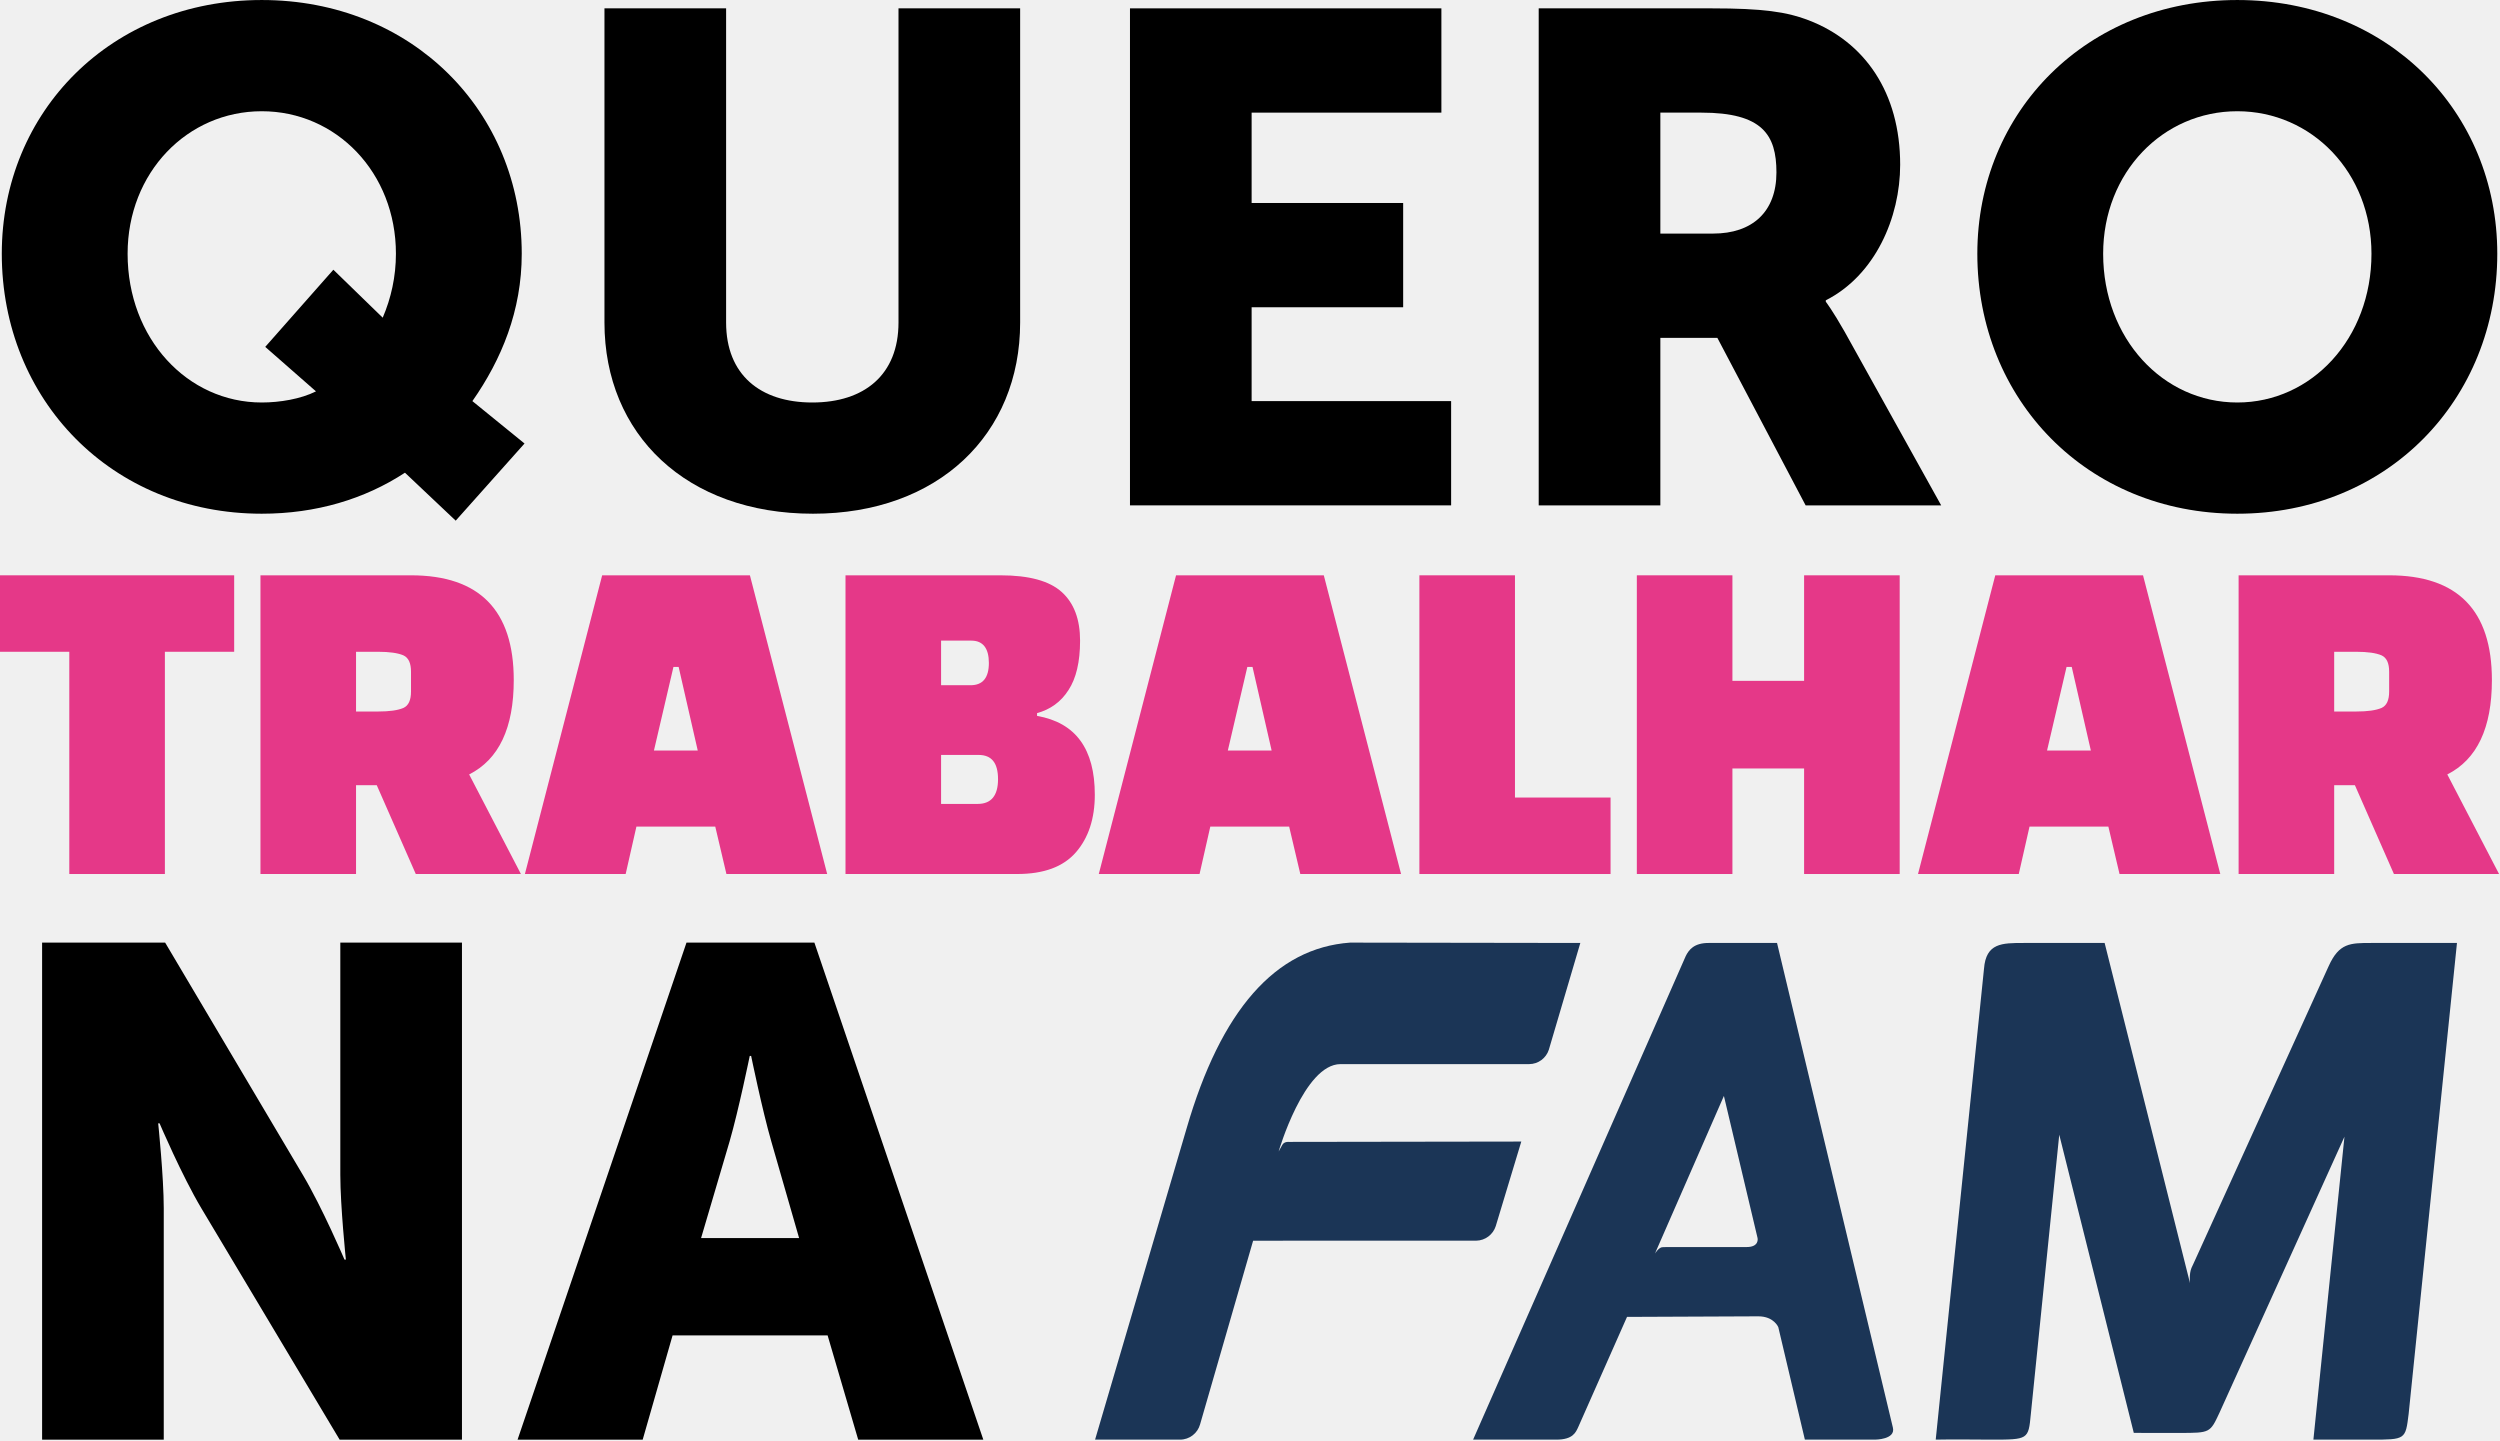
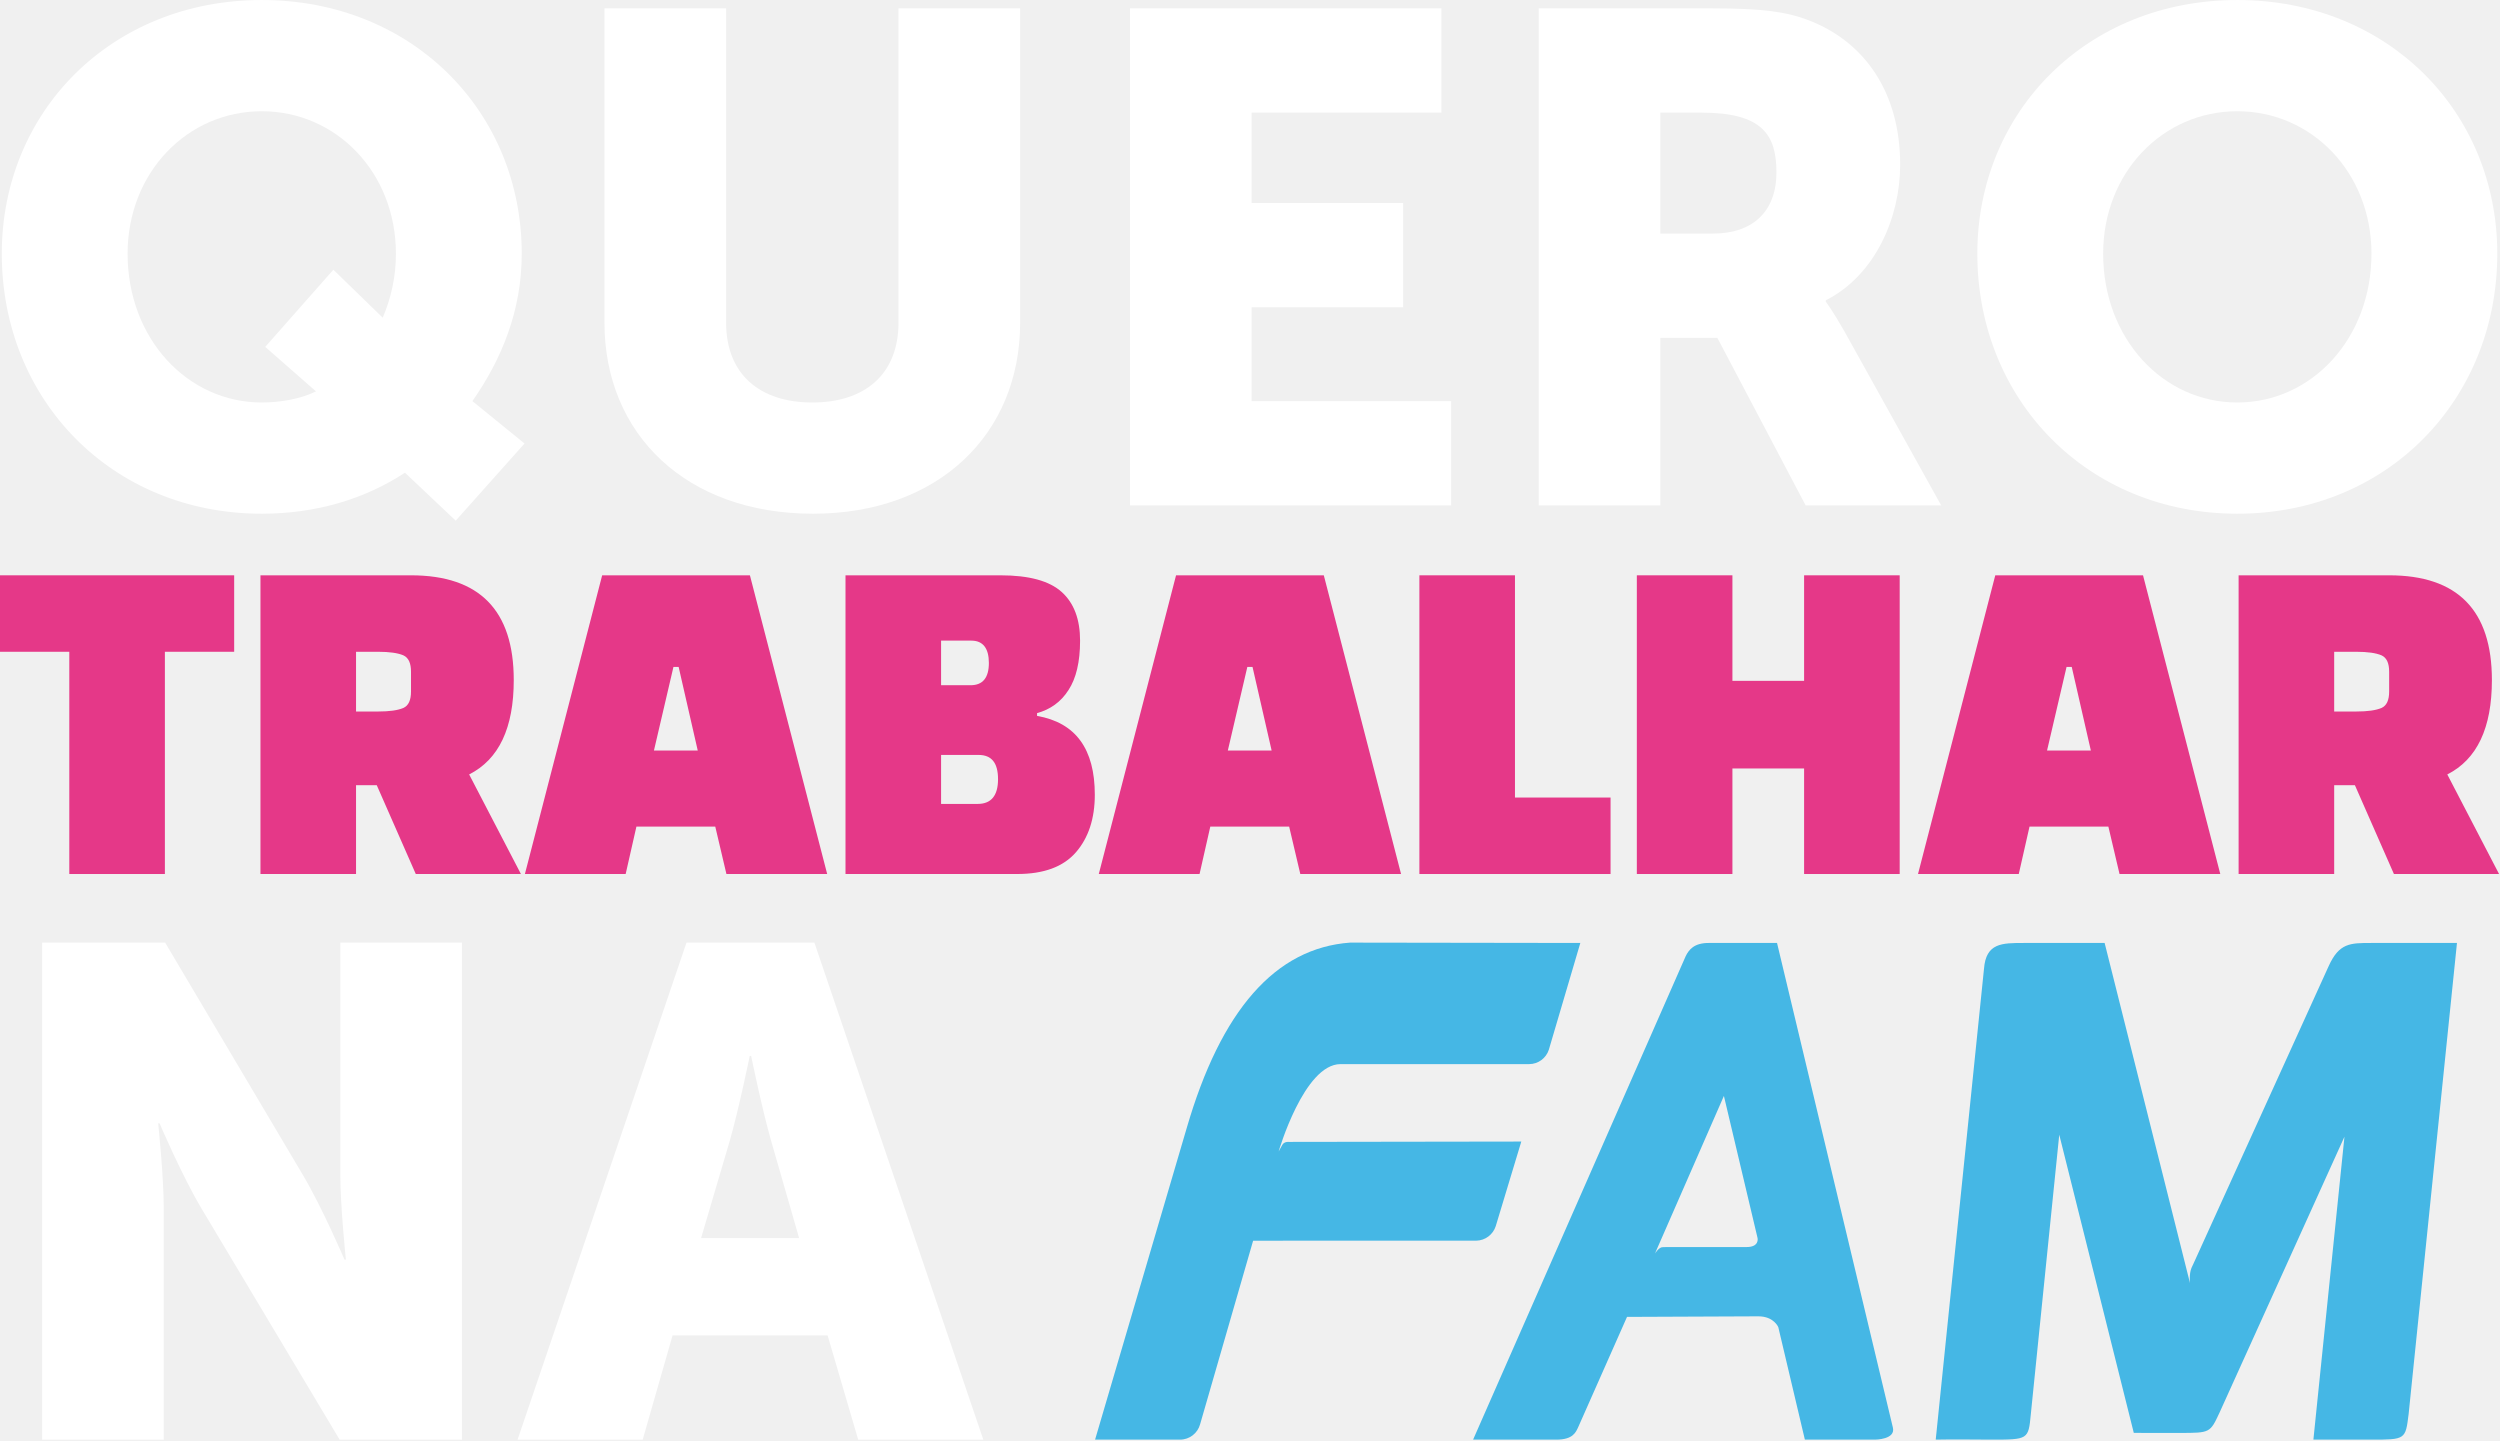
<svg xmlns="http://www.w3.org/2000/svg" width="100%" height="100%" viewBox="0 0 1255 723" version="1.1" xml:space="preserve" style="fill-rule:evenodd;clip-rule:evenodd;stroke-linejoin:round;stroke-miterlimit:2;">
  <g transform="matrix(1,0,0,1,-625.713,-1608.16)">
    <g transform="matrix(0.471618,0,0,0.471618,411.602,1064.62)">
      <g transform="matrix(739.905,0,0,739.905,430,1690.43)">
-         <path d="M0.035,-0.362C0.035,-0.152 0.193,0.012 0.409,0.012C0.487,0.012 0.557,-0.009 0.615,-0.047L0.688,0.022L0.787,-0.089L0.712,-0.15C0.754,-0.21 0.783,-0.28 0.783,-0.362C0.783,-0.567 0.625,-0.727 0.409,-0.727C0.193,-0.727 0.035,-0.567 0.035,-0.362ZM0.216,-0.362C0.216,-0.479 0.302,-0.567 0.409,-0.567C0.516,-0.567 0.602,-0.479 0.602,-0.362C0.602,-0.329 0.595,-0.298 0.583,-0.27L0.512,-0.339L0.414,-0.228L0.487,-0.164C0.465,-0.153 0.435,-0.148 0.409,-0.148C0.302,-0.148 0.216,-0.24 0.216,-0.362Z" style="fill-rule:nonzero;" />
+         <path d="M0.035,-0.362C0.035,-0.152 0.193,0.012 0.409,0.012C0.487,0.012 0.557,-0.009 0.615,-0.047L0.688,0.022L0.787,-0.089L0.712,-0.15C0.754,-0.21 0.783,-0.28 0.783,-0.362C0.783,-0.567 0.625,-0.727 0.409,-0.727C0.193,-0.727 0.035,-0.567 0.035,-0.362ZM0.216,-0.362C0.216,-0.479 0.302,-0.567 0.409,-0.567C0.516,-0.567 0.602,-0.479 0.602,-0.362C0.602,-0.329 0.595,-0.298 0.583,-0.27L0.512,-0.339L0.414,-0.228L0.487,-0.164C0.465,-0.153 0.435,-0.148 0.409,-0.148C0.302,-0.148 0.216,-0.24 0.216,-0.362Z" style="fill:white;fill-rule:nonzero;" />
      </g>
      <g transform="matrix(739.905,0,0,739.905,1042.64,1690.43)">
-         <path d="M0.074,-0.263C0.074,-0.102 0.192,0.012 0.374,0.012C0.554,0.012 0.672,-0.102 0.672,-0.263L0.672,-0.715L0.497,-0.715L0.497,-0.263C0.497,-0.188 0.448,-0.148 0.373,-0.148C0.298,-0.148 0.249,-0.188 0.249,-0.263L0.249,-0.715L0.074,-0.715L0.074,-0.263Z" style="fill-rule:nonzero;" />
+         <path d="M0.074,-0.263C0.074,-0.102 0.192,0.012 0.374,0.012C0.554,0.012 0.672,-0.102 0.672,-0.263L0.672,-0.715L0.497,-0.715L0.497,-0.263C0.497,-0.188 0.448,-0.148 0.373,-0.148C0.298,-0.148 0.249,-0.188 0.249,-0.263L0.249,-0.715L0.074,-0.715L0.074,-0.263Z" style="fill:white;fill-rule:nonzero;" />
      </g>
      <g transform="matrix(739.905,0,0,739.905,1594.61,1690.43)">
-         <path d="M0.084,-0L0.546,-0L0.546,-0.15L0.259,-0.15L0.259,-0.285L0.477,-0.285L0.477,-0.435L0.259,-0.435L0.259,-0.565L0.532,-0.565L0.532,-0.715L0.084,-0.715L0.084,-0Z" style="fill-rule:nonzero;" />
+         <path d="M0.084,-0L0.546,-0L0.546,-0.15L0.259,-0.15L0.259,-0.285L0.477,-0.285L0.477,-0.435L0.259,-0.435L0.259,-0.565L0.532,-0.565L0.532,-0.715L0.084,-0.715L0.084,-0Z" style="fill:white;fill-rule:nonzero;" />
      </g>
      <g transform="matrix(739.905,0,0,739.905,2029.67,1690.43)">
-         <path d="M0.084,-0L0.259,-0L0.259,-0.241L0.341,-0.241L0.468,-0L0.663,-0L0.524,-0.25C0.507,-0.28 0.497,-0.293 0.497,-0.293L0.497,-0.295C0.568,-0.331 0.604,-0.414 0.604,-0.49C0.604,-0.594 0.553,-0.667 0.472,-0.698C0.441,-0.71 0.406,-0.715 0.333,-0.715L0.084,-0.715L0.084,-0ZM0.259,-0.391L0.259,-0.565L0.318,-0.565C0.406,-0.565 0.426,-0.533 0.426,-0.479C0.426,-0.422 0.391,-0.391 0.335,-0.391L0.259,-0.391Z" style="fill-rule:nonzero;" />
+         <path d="M0.084,-0L0.259,-0L0.259,-0.241L0.341,-0.241L0.468,-0L0.663,-0L0.524,-0.25C0.507,-0.28 0.497,-0.293 0.497,-0.293L0.497,-0.295C0.568,-0.331 0.604,-0.414 0.604,-0.49C0.604,-0.594 0.553,-0.667 0.472,-0.698C0.441,-0.71 0.406,-0.715 0.333,-0.715L0.084,-0.715L0.084,-0ZM0.259,-0.391L0.259,-0.565L0.318,-0.565C0.406,-0.565 0.426,-0.533 0.426,-0.479C0.426,-0.422 0.391,-0.391 0.335,-0.391L0.259,-0.391Z" style="fill:white;fill-rule:nonzero;" />
      </g>
      <g transform="matrix(739.905,0,0,739.905,2532.81,1690.43)">
-         <path d="M0.035,-0.362C0.035,-0.152 0.193,0.012 0.409,0.012C0.625,0.012 0.783,-0.152 0.783,-0.362C0.783,-0.567 0.625,-0.727 0.409,-0.727C0.193,-0.727 0.035,-0.567 0.035,-0.362ZM0.216,-0.362C0.216,-0.479 0.302,-0.567 0.409,-0.567C0.516,-0.567 0.602,-0.479 0.602,-0.362C0.602,-0.24 0.516,-0.148 0.409,-0.148C0.302,-0.148 0.216,-0.24 0.216,-0.362Z" style="fill-rule:nonzero;" />
+         <path d="M0.035,-0.362C0.035,-0.152 0.193,0.012 0.409,0.012C0.625,0.012 0.783,-0.152 0.783,-0.362C0.783,-0.567 0.625,-0.727 0.409,-0.727C0.193,-0.727 0.035,-0.567 0.035,-0.362ZM0.216,-0.362C0.216,-0.479 0.302,-0.567 0.409,-0.567C0.516,-0.567 0.602,-0.479 0.602,-0.362C0.602,-0.24 0.516,-0.148 0.409,-0.148C0.302,-0.148 0.216,-0.24 0.216,-0.362Z" style="fill:white;fill-rule:nonzero;" />
      </g>
    </g>
    <g transform="matrix(0.270204,0,0,0.270204,508.326,1590.15)">
      <g transform="matrix(739.905,0,0,739.905,430,1690.43)">
        <path d="M0.594,-0.75L0.006,-0.75L0.006,-0.558L0.18,-0.558L0.18,-0L0.42,-0L0.42,-0.558L0.594,-0.558L0.594,-0.75Z" style="fill:rgb(229,56,136);fill-rule:nonzero;" />
      </g>
      <g transform="matrix(739.905,0,0,739.905,873.943,1690.43)">
        <path d="M0.584,-0.25L0.714,-0L0.45,-0L0.352,-0.223L0.3,-0.223L0.3,-0L0.06,-0L0.06,-0.75L0.438,-0.75C0.61,-0.75 0.696,-0.662 0.696,-0.487C0.696,-0.367 0.659,-0.288 0.584,-0.25ZM0.355,-0.558L0.3,-0.558L0.3,-0.408L0.355,-0.408C0.384,-0.408 0.405,-0.411 0.419,-0.417C0.432,-0.423 0.438,-0.437 0.438,-0.458L0.438,-0.508C0.438,-0.529 0.432,-0.543 0.419,-0.549C0.405,-0.555 0.384,-0.558 0.355,-0.558Z" style="fill:rgb(229,56,136);fill-rule:nonzero;" />
      </g>
      <g transform="matrix(739.905,0,0,739.905,1419.99,1690.43)">
        <path d="M0.266,-0.119L0.464,-0.119L0.492,-0L0.745,-0L0.551,-0.75L0.18,-0.75L-0.014,-0L0.239,-0L0.266,-0.119ZM0.372,-0.52L0.42,-0.31L0.31,-0.31L0.359,-0.52L0.372,-0.52Z" style="fill:rgb(229,56,136);fill-rule:nonzero;" />
      </g>
      <g transform="matrix(739.905,0,0,739.905,1960.86,1690.43)">
        <path d="M0.491,-0L0.06,-0L0.06,-0.75L0.449,-0.75C0.521,-0.75 0.572,-0.736 0.603,-0.708C0.634,-0.68 0.649,-0.639 0.649,-0.586C0.649,-0.532 0.639,-0.491 0.62,-0.462C0.601,-0.432 0.574,-0.413 0.541,-0.404L0.541,-0.397C0.638,-0.38 0.686,-0.314 0.686,-0.199C0.686,-0.139 0.67,-0.091 0.639,-0.055C0.607,-0.018 0.558,-0 0.491,-0ZM0.394,-0.299L0.3,-0.299L0.3,-0.176L0.392,-0.176C0.426,-0.176 0.443,-0.197 0.443,-0.238C0.443,-0.279 0.427,-0.299 0.394,-0.299ZM0.376,-0.586L0.3,-0.586L0.3,-0.474L0.374,-0.474C0.405,-0.474 0.42,-0.493 0.42,-0.53C0.42,-0.567 0.405,-0.586 0.376,-0.586Z" style="fill:rgb(229,56,136);fill-rule:nonzero;" />
      </g>
      <g transform="matrix(739.905,0,0,739.905,2486.19,1690.43)">
        <path d="M0.266,-0.119L0.464,-0.119L0.492,-0L0.745,-0L0.551,-0.75L0.18,-0.75L-0.014,-0L0.239,-0L0.266,-0.119ZM0.372,-0.52L0.42,-0.31L0.31,-0.31L0.359,-0.52L0.372,-0.52Z" style="fill:rgb(229,56,136);fill-rule:nonzero;" />
      </g>
      <g transform="matrix(739.905,0,0,739.905,3027.07,1690.43)">
        <path d="M0.54,-0.192L0.3,-0.192L0.3,-0.75L0.06,-0.75L0.06,-0L0.54,-0L0.54,-0.192Z" style="fill:rgb(229,56,136);fill-rule:nonzero;" />
      </g>
      <g transform="matrix(739.905,0,0,739.905,3431.05,1690.43)">
        <path d="M0.72,-0L0.72,-0.75L0.48,-0.75L0.48,-0.485L0.3,-0.485L0.3,-0.75L0.06,-0.75L0.06,-0L0.3,-0L0.3,-0.265L0.48,-0.265L0.48,-0L0.72,-0Z" style="fill:rgb(229,56,136);fill-rule:nonzero;" />
      </g>
      <g transform="matrix(739.905,0,0,739.905,4008.18,1690.43)">
        <path d="M0.266,-0.119L0.464,-0.119L0.492,-0L0.745,-0L0.551,-0.75L0.18,-0.75L-0.014,-0L0.239,-0L0.266,-0.119ZM0.372,-0.52L0.42,-0.31L0.31,-0.31L0.359,-0.52L0.372,-0.52Z" style="fill:rgb(229,56,136);fill-rule:nonzero;" />
      </g>
      <g transform="matrix(739.905,0,0,739.905,4549.05,1690.43)">
        <path d="M0.584,-0.25L0.714,-0L0.45,-0L0.352,-0.223L0.3,-0.223L0.3,-0L0.06,-0L0.06,-0.75L0.438,-0.75C0.61,-0.75 0.696,-0.662 0.696,-0.487C0.696,-0.367 0.659,-0.288 0.584,-0.25ZM0.355,-0.558L0.3,-0.558L0.3,-0.408L0.355,-0.408C0.384,-0.408 0.405,-0.411 0.419,-0.417C0.432,-0.423 0.438,-0.437 0.438,-0.458L0.438,-0.508C0.438,-0.529 0.432,-0.543 0.419,-0.549C0.405,-0.555 0.384,-0.558 0.355,-0.558Z" style="fill:rgb(229,56,136);fill-rule:nonzero;" />
      </g>
    </g>
    <g transform="matrix(1,0,0,1,-0.897387,-97)">
      <g transform="matrix(0.471618,0,0,0.471618,415.64,1630.62)">
        <g transform="matrix(739.905,0,0,739.905,430,1690.43)">
-           <path d="M0.084,-0L0.259,-0L0.259,-0.333C0.259,-0.378 0.251,-0.455 0.251,-0.455L0.253,-0.455C0.253,-0.455 0.285,-0.38 0.313,-0.333L0.512,-0L0.688,-0L0.688,-0.715L0.513,-0.715L0.513,-0.381C0.513,-0.336 0.521,-0.259 0.521,-0.259L0.519,-0.259C0.519,-0.259 0.487,-0.334 0.459,-0.381L0.261,-0.715L0.084,-0.715L0.084,-0Z" style="fill-rule:nonzero;" />
+           <path d="M0.084,-0L0.259,-0L0.259,-0.333C0.259,-0.378 0.251,-0.455 0.251,-0.455L0.253,-0.455C0.253,-0.455 0.285,-0.38 0.313,-0.333L0.512,-0L0.688,-0L0.688,-0.715L0.513,-0.715L0.513,-0.381C0.513,-0.336 0.521,-0.259 0.521,-0.259L0.519,-0.259C0.519,-0.259 0.487,-0.334 0.459,-0.381L0.261,-0.715L0.084,-0.715L0.084,-0Z" style="fill:white;fill-rule:nonzero;" />
        </g>
        <g transform="matrix(739.905,0,0,739.905,1001.21,1690.43)">
-           <path d="M0.486,-0L0.666,-0L0.423,-0.715L0.239,-0.715L-0.004,-0L0.176,-0L0.219,-0.15L0.442,-0.15L0.486,-0ZM0.332,-0.552C0.332,-0.552 0.348,-0.474 0.361,-0.429L0.401,-0.29L0.26,-0.29L0.301,-0.429C0.314,-0.474 0.33,-0.552 0.33,-0.552L0.332,-0.552Z" style="fill-rule:nonzero;" />
+           <path d="M0.486,-0L0.666,-0L0.423,-0.715L0.239,-0.715L-0.004,-0L0.176,-0L0.219,-0.15L0.442,-0.15L0.486,-0ZM0.332,-0.552C0.332,-0.552 0.348,-0.474 0.361,-0.429L0.401,-0.29L0.26,-0.29L0.301,-0.429C0.314,-0.474 0.33,-0.552 0.33,-0.552L0.332,-0.552Z" style="fill:white;fill-rule:nonzero;" />
        </g>
      </g>
      <g transform="matrix(0.966932,0,0,0.966932,-134.171,979.203)">
        <g transform="matrix(4.16667,0,0,4.16667,547.601,-230.63)">
-           <path d="M206.931,413.036L213.547,390.131L241.338,390.128C242.482,390.114 243.454,389.348 243.781,388.306L246.962,377.777L217.987,377.821C217.987,377.821 217.427,377.752 217.179,378.198C217.1,378.341 216.724,379.02 216.724,379.02C216.724,379.02 219.885,368.128 224.439,368.128L247.938,368.128C249.083,368.128 250.055,367.376 250.391,366.342L254.316,353.033L225.629,352.989C216.327,353.665 209.533,361.39 205.252,376.161L193.854,414.917L204.444,414.917C205.623,414.917 206.624,414.118 206.931,413.036Z" style="fill:rgb(27,53,86);fill-rule:nonzero;" />
+           <path d="M206.931,413.036L213.547,390.131L241.338,390.128C242.482,390.114 243.454,389.348 243.781,388.306L246.962,377.777L217.987,377.821C217.987,377.821 217.427,377.752 217.179,378.198C217.1,378.341 216.724,379.02 216.724,379.02C216.724,379.02 219.885,368.128 224.439,368.128L247.938,368.128C249.083,368.128 250.055,367.376 250.391,366.342L254.316,353.033L225.629,352.989C216.327,353.665 209.533,361.39 205.252,376.161L193.854,414.917L204.444,414.917C205.623,414.917 206.624,414.118 206.931,413.036Z" style="fill:rgb(69,183,229);fill-rule:nonzero;" />
        </g>
        <g transform="matrix(4.16667,0,0,4.16667,547.601,-230.447)">
-           <path d="M275.04,390.878L265.099,390.878C265.099,390.878 264.663,390.895 264.549,390.895C264.108,390.895 263.613,391.693 263.613,391.693L272.206,372.048L276.403,389.767C276.413,389.814 276.616,390.878 275.04,390.878ZM293.262,413.376L278.826,352.989C278.36,352.994 271.2,352.989 270.288,352.989C268.479,352.989 267.835,353.847 267.449,354.625L240.956,414.873L251.343,414.873C253.399,414.873 253.756,413.969 254.073,413.271L260.134,399.581L276.492,399.51C278.445,399.51 278.985,400.863 278.985,400.863L282.295,414.873L291.032,414.873C291.032,414.873 293.624,414.873 293.262,413.376Z" style="fill:rgb(27,53,86);fill-rule:nonzero;" />
+           <path d="M275.04,390.878L265.099,390.878C265.099,390.878 264.663,390.895 264.549,390.895C264.108,390.895 263.613,391.693 263.613,391.693L272.206,372.048L276.403,389.767C276.413,389.814 276.616,390.878 275.04,390.878ZM293.262,413.376L278.826,352.989C278.36,352.994 271.2,352.989 270.288,352.989C268.479,352.989 267.835,353.847 267.449,354.625L240.956,414.873L251.343,414.873C253.399,414.873 253.756,413.969 254.073,413.271L260.134,399.581L276.492,399.51C278.445,399.51 278.985,400.863 278.985,400.863L282.295,414.873L291.032,414.873C291.032,414.873 293.624,414.873 293.262,413.376Z" style="fill:rgb(69,183,229);fill-rule:nonzero;" />
        </g>
        <g transform="matrix(4.16667,0,0,4.16667,547.601,-230.447)">
-           <path d="M352.857,352.989C350.246,352.989 348.868,352.989 347.565,355.864L330.756,392.854C330.756,392.854 330.532,393.322 330.468,393.473C330.141,394.276 330.285,395.381 330.285,395.381L319.645,352.989L309.575,352.989C306.85,352.989 304.863,352.989 304.615,356.197L298.599,414.873C299.897,414.827 305.448,414.873 305.448,414.873C310.145,414.873 310.145,414.873 310.448,411.708L313.991,376.881L323.278,414.033C327.113,414.04 323.624,414.04 327.113,414.04L329.031,414.04C332.782,414.033 332.782,414.033 333.947,411.54L349.527,377.13L345.657,414.873L352.857,414.873C357.134,414.873 357.134,414.873 357.525,411.666L363.546,352.989L352.857,352.989Z" style="fill:rgb(27,53,86);fill-rule:nonzero;" />
+           <path d="M352.857,352.989C350.246,352.989 348.868,352.989 347.565,355.864L330.756,392.854C330.756,392.854 330.532,393.322 330.468,393.473C330.141,394.276 330.285,395.381 330.285,395.381L319.645,352.989L309.575,352.989C306.85,352.989 304.863,352.989 304.615,356.197L298.599,414.873C299.897,414.827 305.448,414.873 305.448,414.873C310.145,414.873 310.145,414.873 310.448,411.708L313.991,376.881L323.278,414.033C327.113,414.04 323.624,414.04 327.113,414.04L329.031,414.04C332.782,414.033 332.782,414.033 333.947,411.54L349.527,377.13L345.657,414.873L352.857,414.873C357.134,414.873 357.134,414.873 357.525,411.666L363.546,352.989L352.857,352.989Z" style="fill:rgb(69,183,229);fill-rule:nonzero;" />
        </g>
      </g>
    </g>
  </g>
</svg>
